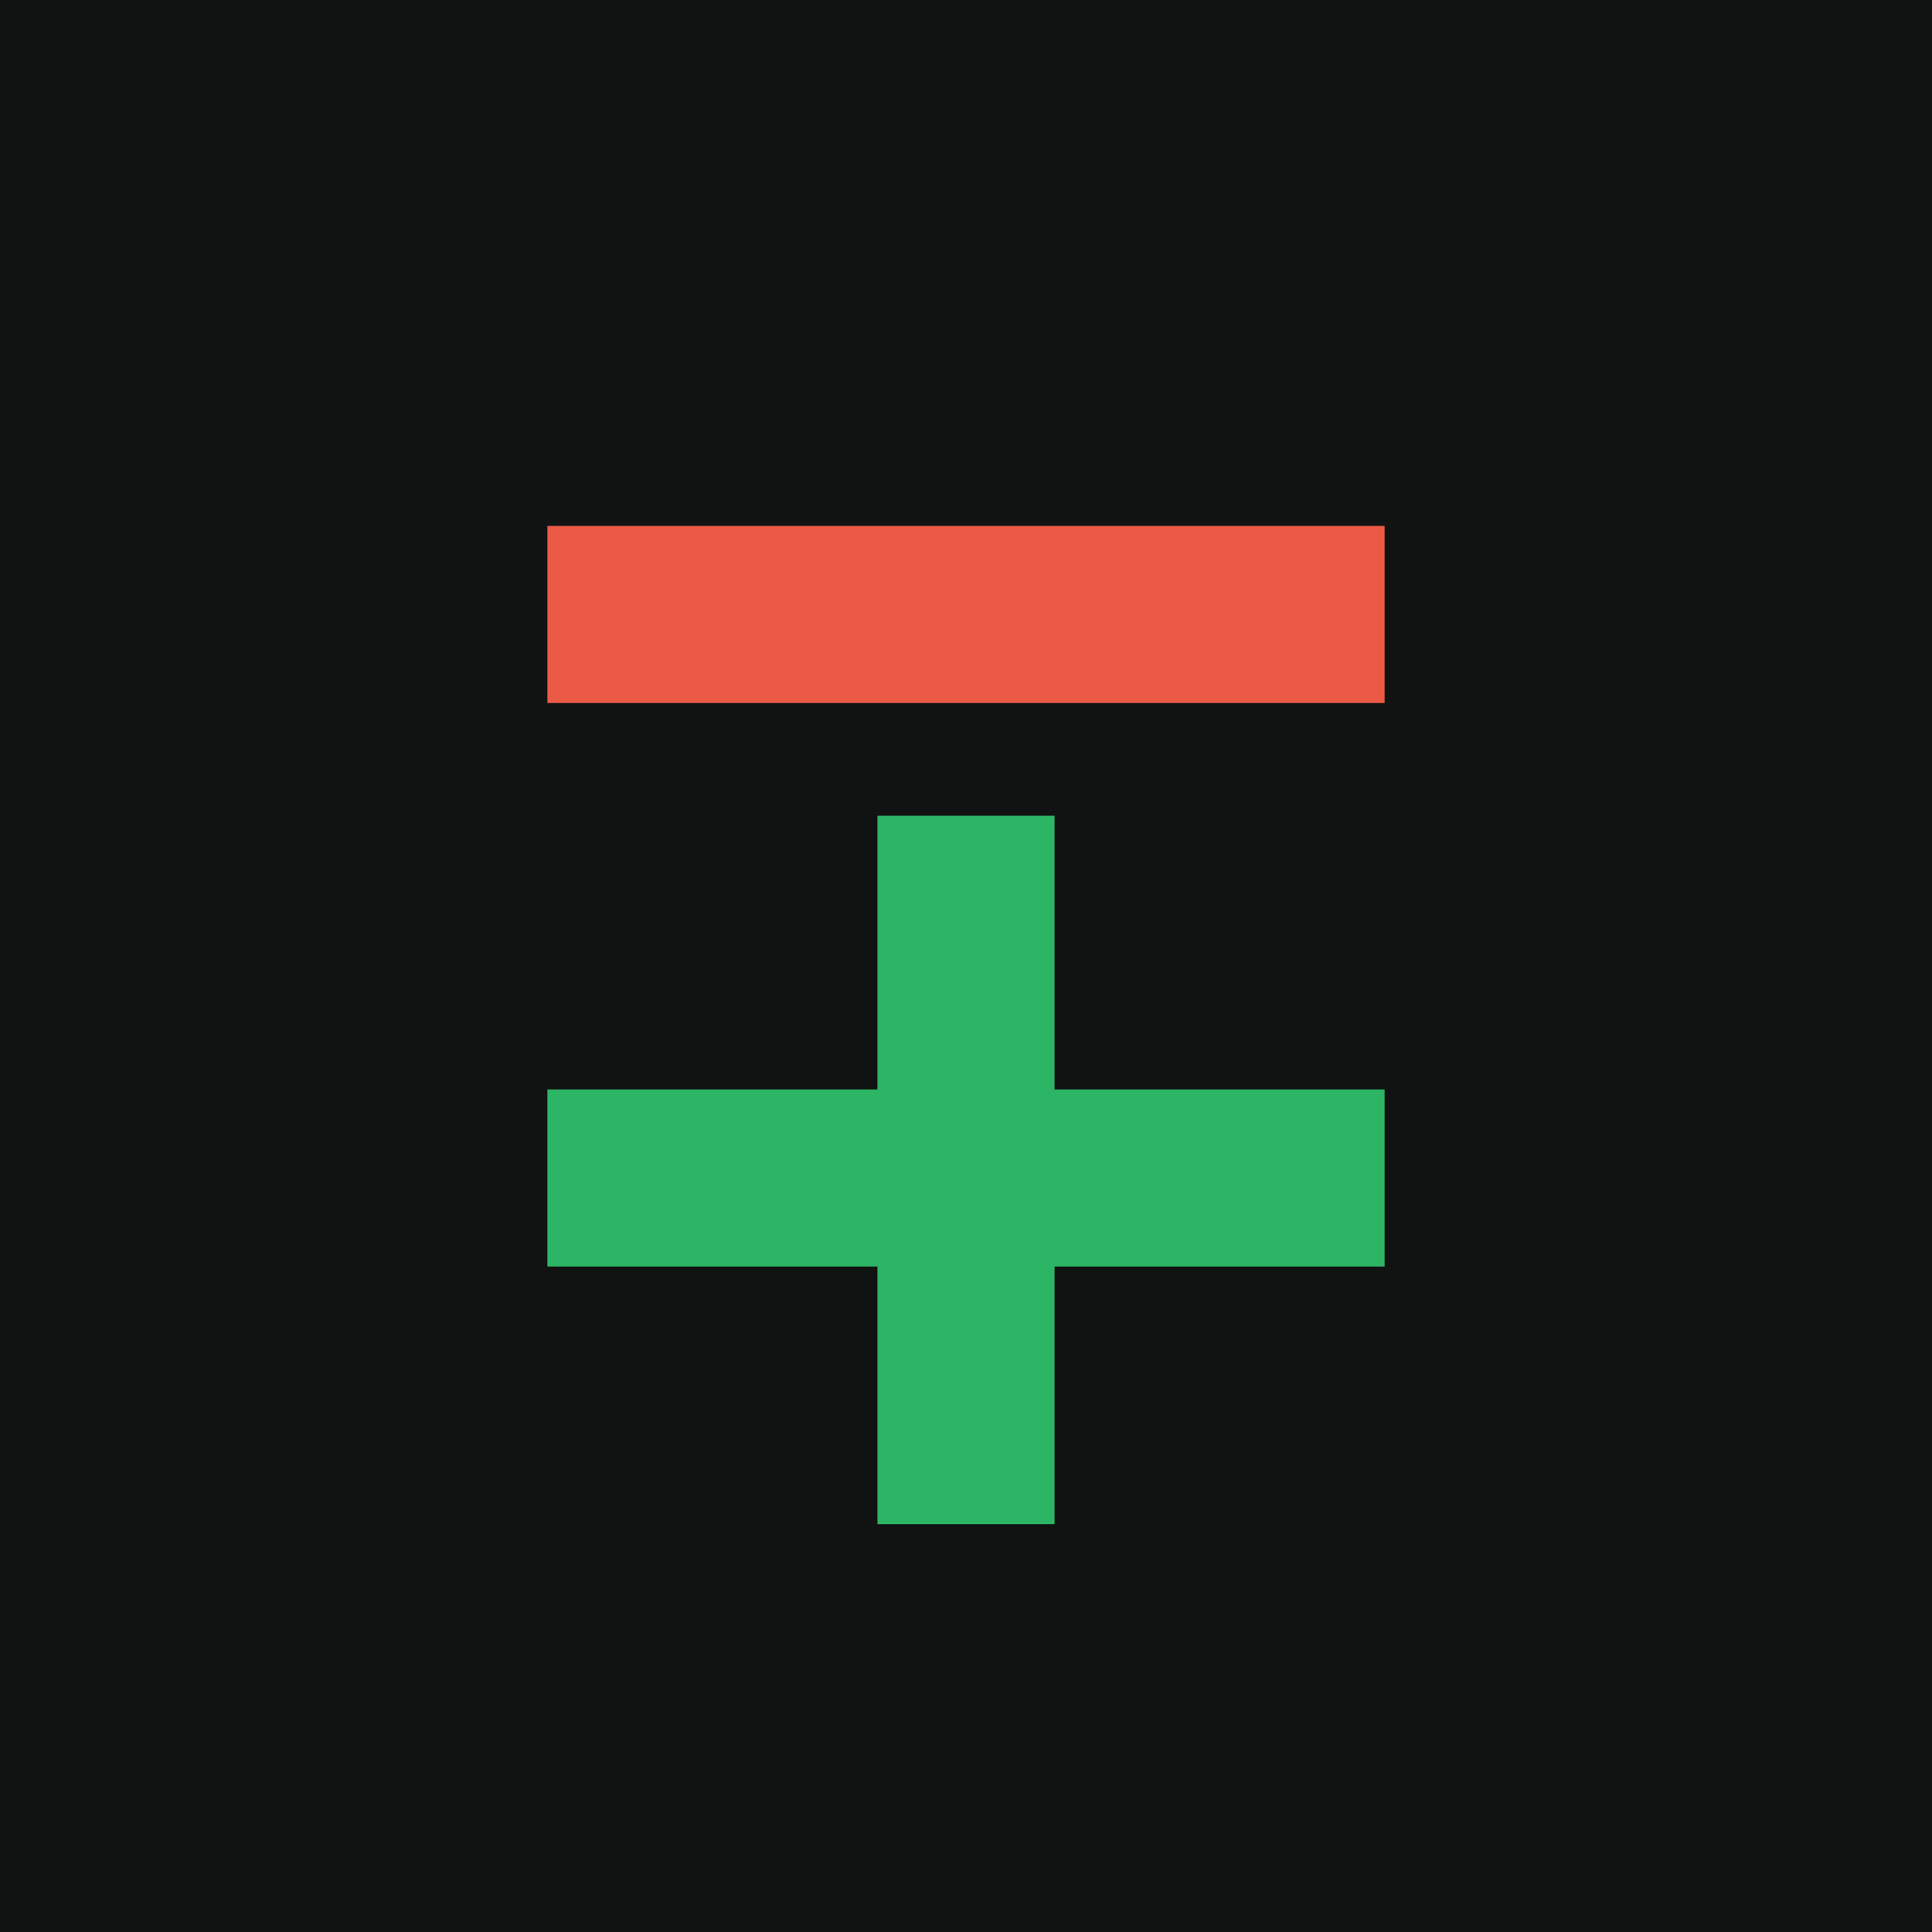
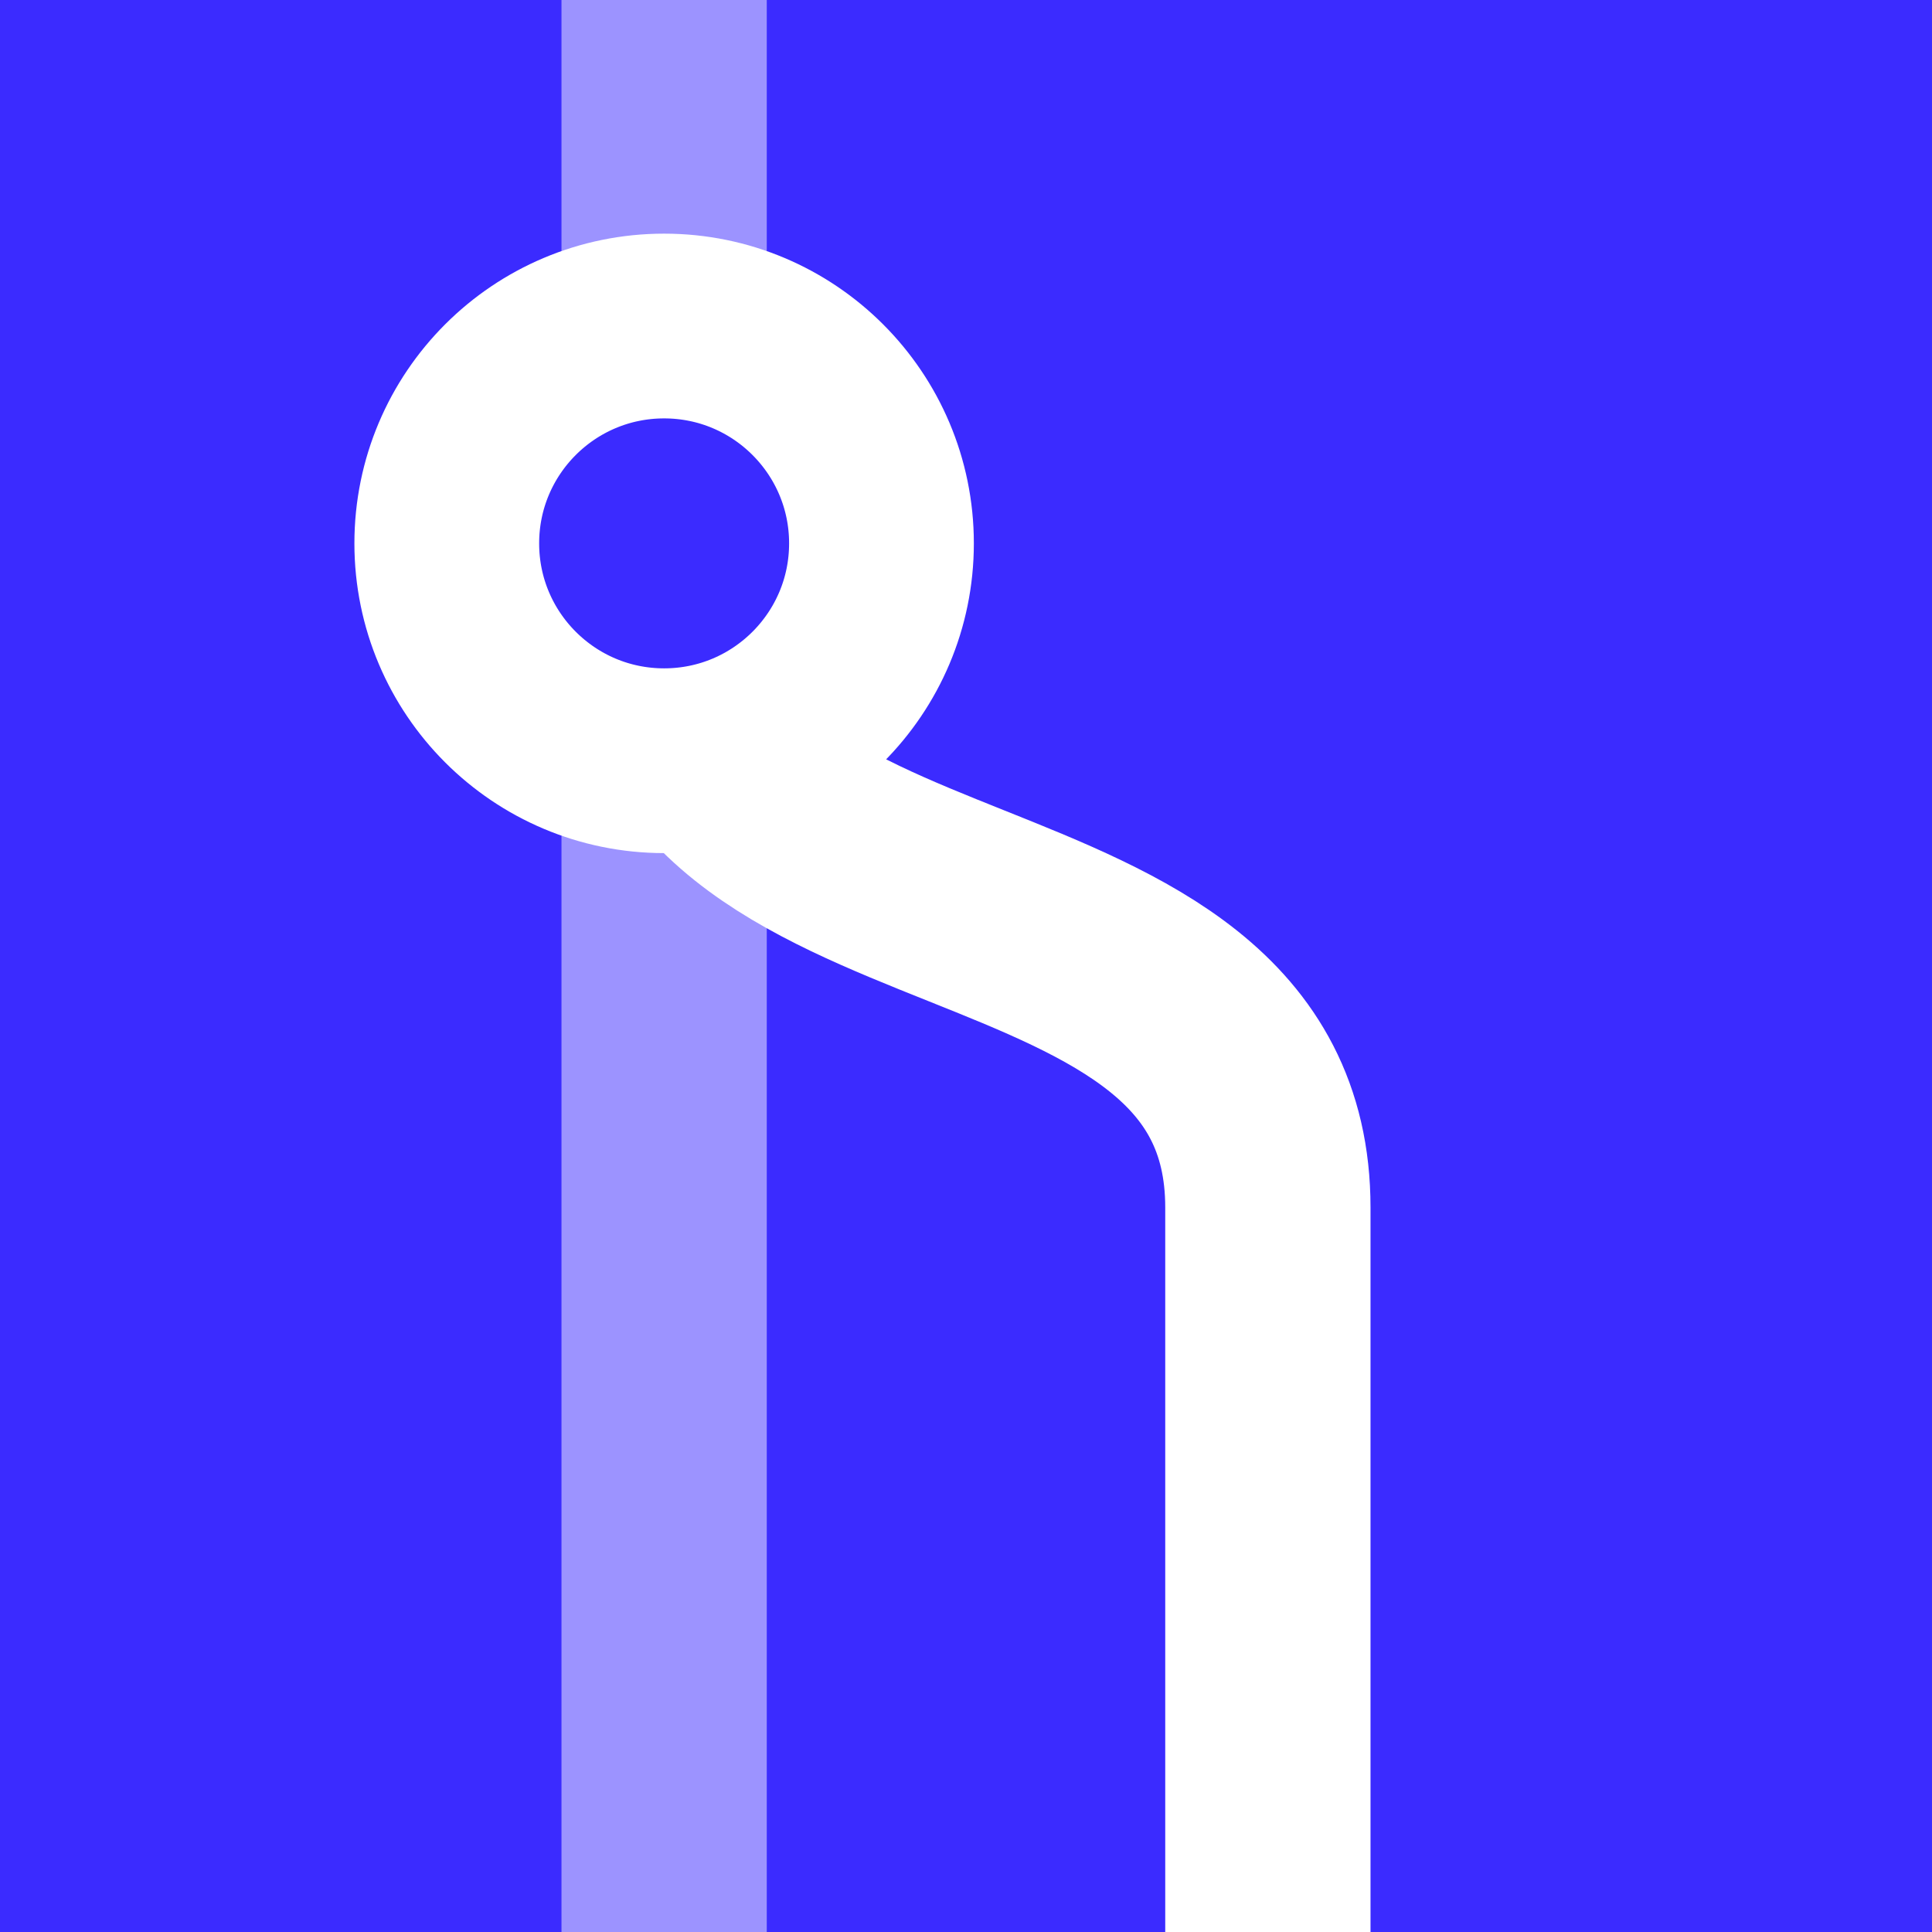
- <svg xmlns="http://www.w3.org/2000/svg" viewBox="0 0 180 180" role="img" aria-label="autopatch">
-   <rect width="180" height="180" fill="#101312" />
-   <rect x="51" y="49" width="78" height="16.5" fill="#EC5A45" />
-   <rect x="51" y="101.5" width="78" height="16.5" fill="#2DB566" />
-   <rect x="81.75" y="76" width="16.5" height="66" fill="#2DB566" />
+ <svg xmlns="http://www.w3.org/2000/svg" viewBox="0 0 32 32" role="img" aria-label="autofork">
+   <rect class="tile" fill="#3B2BFF" x="0" y="0" width="32" height="32" rx="0" />
+   <path class="rail-app" fill="none" stroke="#9C93FF" stroke-width="3.4" d="M11 0V32" />
+   <path class="rail-you" fill="none" stroke="#FFFFFF" stroke-width="3.4" d="M11 10C11 16 21 14 21 20V32" />
+   <circle class="ring" fill="#3B2BFF" stroke="#FFFFFF" stroke-width="3.06" cx="11" cy="9" r="3.6" />
</svg>
